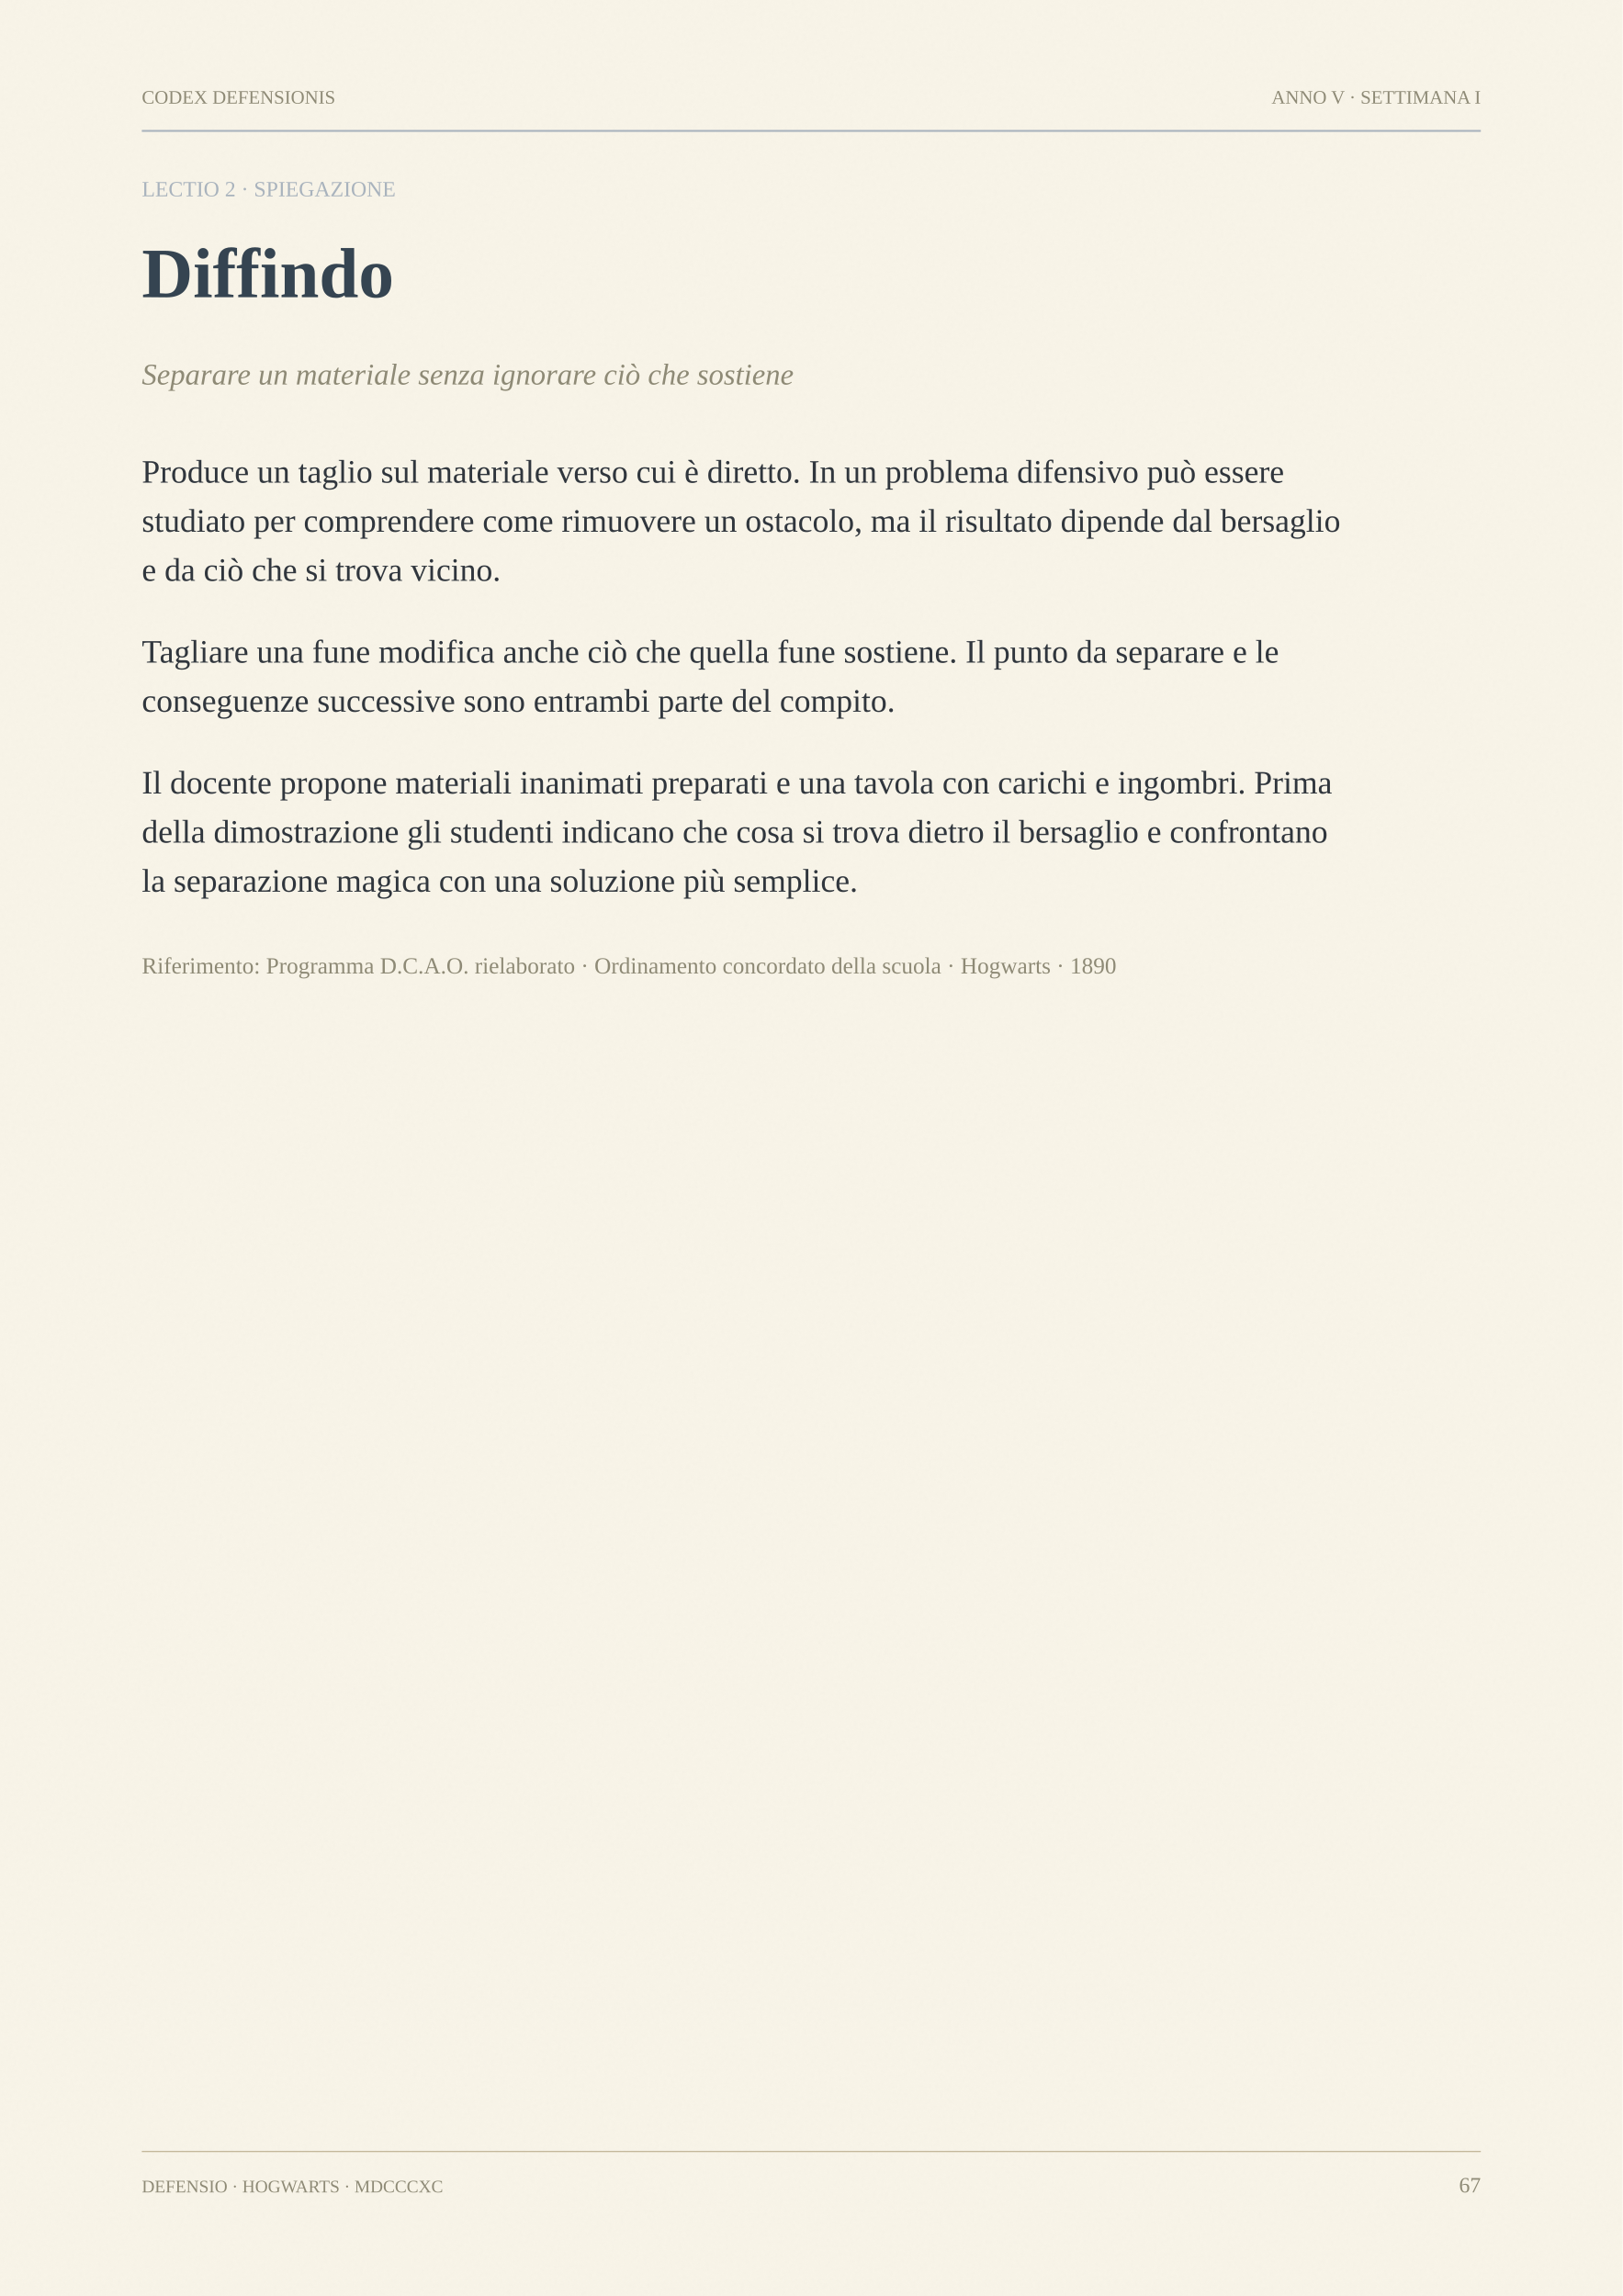
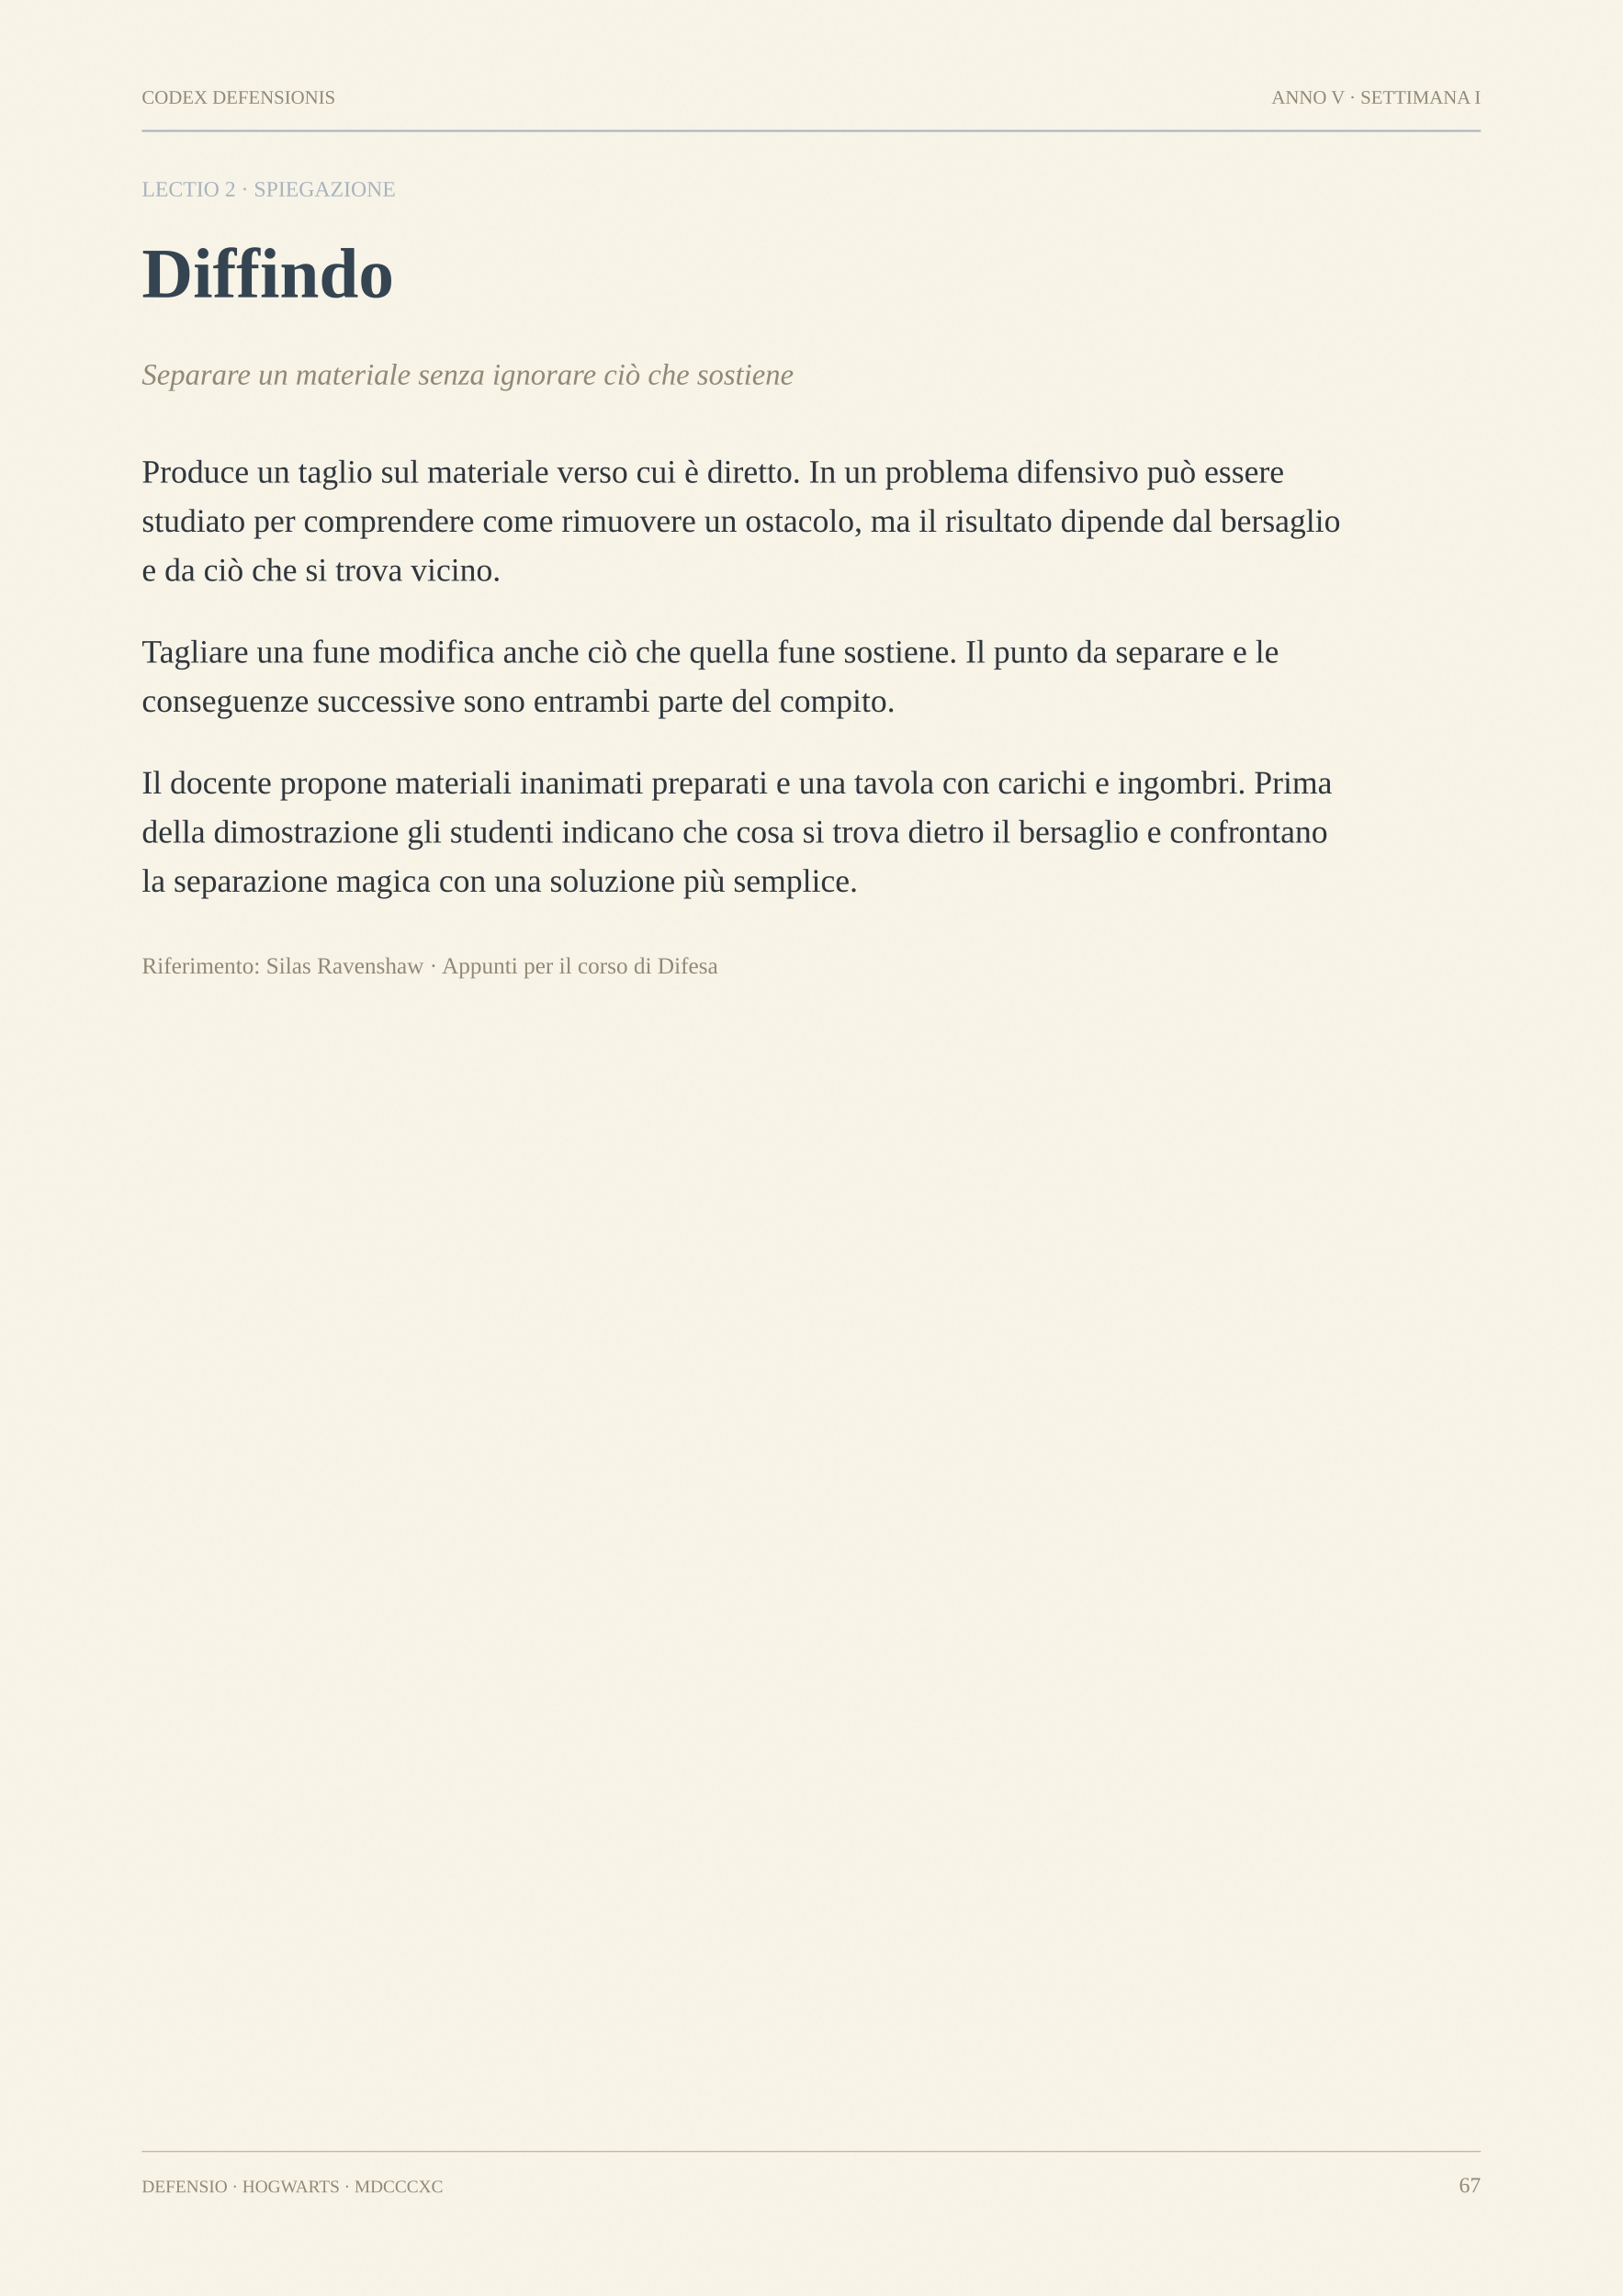
<svg xmlns="http://www.w3.org/2000/svg" width="595" height="842" viewBox="0 0 595 842">
  <defs>
    <filter id="grain">
      <feTurbulence type="fractalNoise" baseFrequency=".7" numOctaves="3" stitchTiles="stitch" />
      <feColorMatrix type="saturate" values="0" />
    </filter>
    <pattern id="paper" width="595" height="842" patternUnits="userSpaceOnUse">
      <rect width="595" height="842" filter="url(#grain)" opacity=".17" />
    </pattern>
    <linearGradient id="leather">
      <stop stop-color="#0e141a" />
      <stop offset=".12" stop-color="#394652" />
      <stop offset=".6" stop-color="#232f3b" />
      <stop offset="1" stop-color="#090e14" />
    </linearGradient>
  </defs>
  <rect width="595" height="842" fill="#f8f4e8" />
  <rect width="595" height="842" fill="url(#paper)" opacity=".17" />
  <text x="52" y="38" font-family="Georgia, Times New Roman, serif" font-size="7" fill="#8e8a76">CODEX DEFENSIONIS</text>
  <text x="543" y="38" font-family="Georgia, Times New Roman, serif" font-size="7" fill="#8e8a76" text-anchor="end">ANNO V · SETTIMANA I</text>
  <text x="52" y="72" font-family="Georgia, Times New Roman, serif" font-size="8" fill="#a9b3bd">LECTIO 2 · SPIEGAZIONE</text>
  <path d="M52 48H543" stroke="#a9b3bd" stroke-width=".7" />
  <text x="52" y="109" font-family="Georgia, Times New Roman, serif" font-size="26" fill="#354451" font-weight="bold">Diffindo</text>
  <text x="52" y="141" font-family="Georgia, Times New Roman, serif" font-size="11" fill="#8e8a76" font-style="italic">Separare un materiale senza ignorare ciò che sostiene</text>
  <text x="52" y="177" font-family="Georgia, Times New Roman, serif" font-size="12" fill="#30363d">Produce un taglio sul materiale verso cui è diretto. In un problema difensivo può essere</text>
  <text x="52" y="195" font-family="Georgia, Times New Roman, serif" font-size="12" fill="#30363d">studiato per comprendere come rimuovere un ostacolo, ma il risultato dipende dal bersaglio</text>
  <text x="52" y="213" font-family="Georgia, Times New Roman, serif" font-size="12" fill="#30363d">e da ciò che si trova vicino.</text>
  <text x="52" y="243" font-family="Georgia, Times New Roman, serif" font-size="12" fill="#30363d">Tagliare una fune modifica anche ciò che quella fune sostiene. Il punto da separare e le</text>
  <text x="52" y="261" font-family="Georgia, Times New Roman, serif" font-size="12" fill="#30363d">conseguenze successive sono entrambi parte del compito.</text>
  <text x="52" y="291" font-family="Georgia, Times New Roman, serif" font-size="12" fill="#30363d">Il docente propone materiali inanimati preparati e una tavola con carichi e ingombri. Prima</text>
  <text x="52" y="309" font-family="Georgia, Times New Roman, serif" font-size="12" fill="#30363d">della dimostrazione gli studenti indicano che cosa si trova dietro il bersaglio e confrontano</text>
  <text x="52" y="327" font-family="Georgia, Times New Roman, serif" font-size="12" fill="#30363d">la separazione magica con una soluzione più semplice.</text>
-   <text x="52" y="357" font-family="Georgia, Times New Roman, serif" font-size="8.5" fill="#8e8a76">Riferimento: Programma D.C.A.O. rielaborato · Ordinamento concordato della scuola · Hogwarts · 1890</text>
+   <text x="52" y="357" font-family="Georgia, Times New Roman, serif" font-size="8.5" fill="#8e8a76">Riferimento: Silas Ravenshaw · Appunti per il corso di Difesa</text>
  <path d="M52 789H543" stroke="#c3b89b" stroke-width=".45" />
  <text x="52" y="804" font-family="Georgia, Times New Roman, serif" font-size="6.5" fill="#8e8a76">DEFENSIO · HOGWARTS · MDCCCXC</text>
  <text x="543" y="804" font-family="Georgia, Times New Roman, serif" font-size="8" fill="#8e8a76" text-anchor="end">67</text>
</svg>
